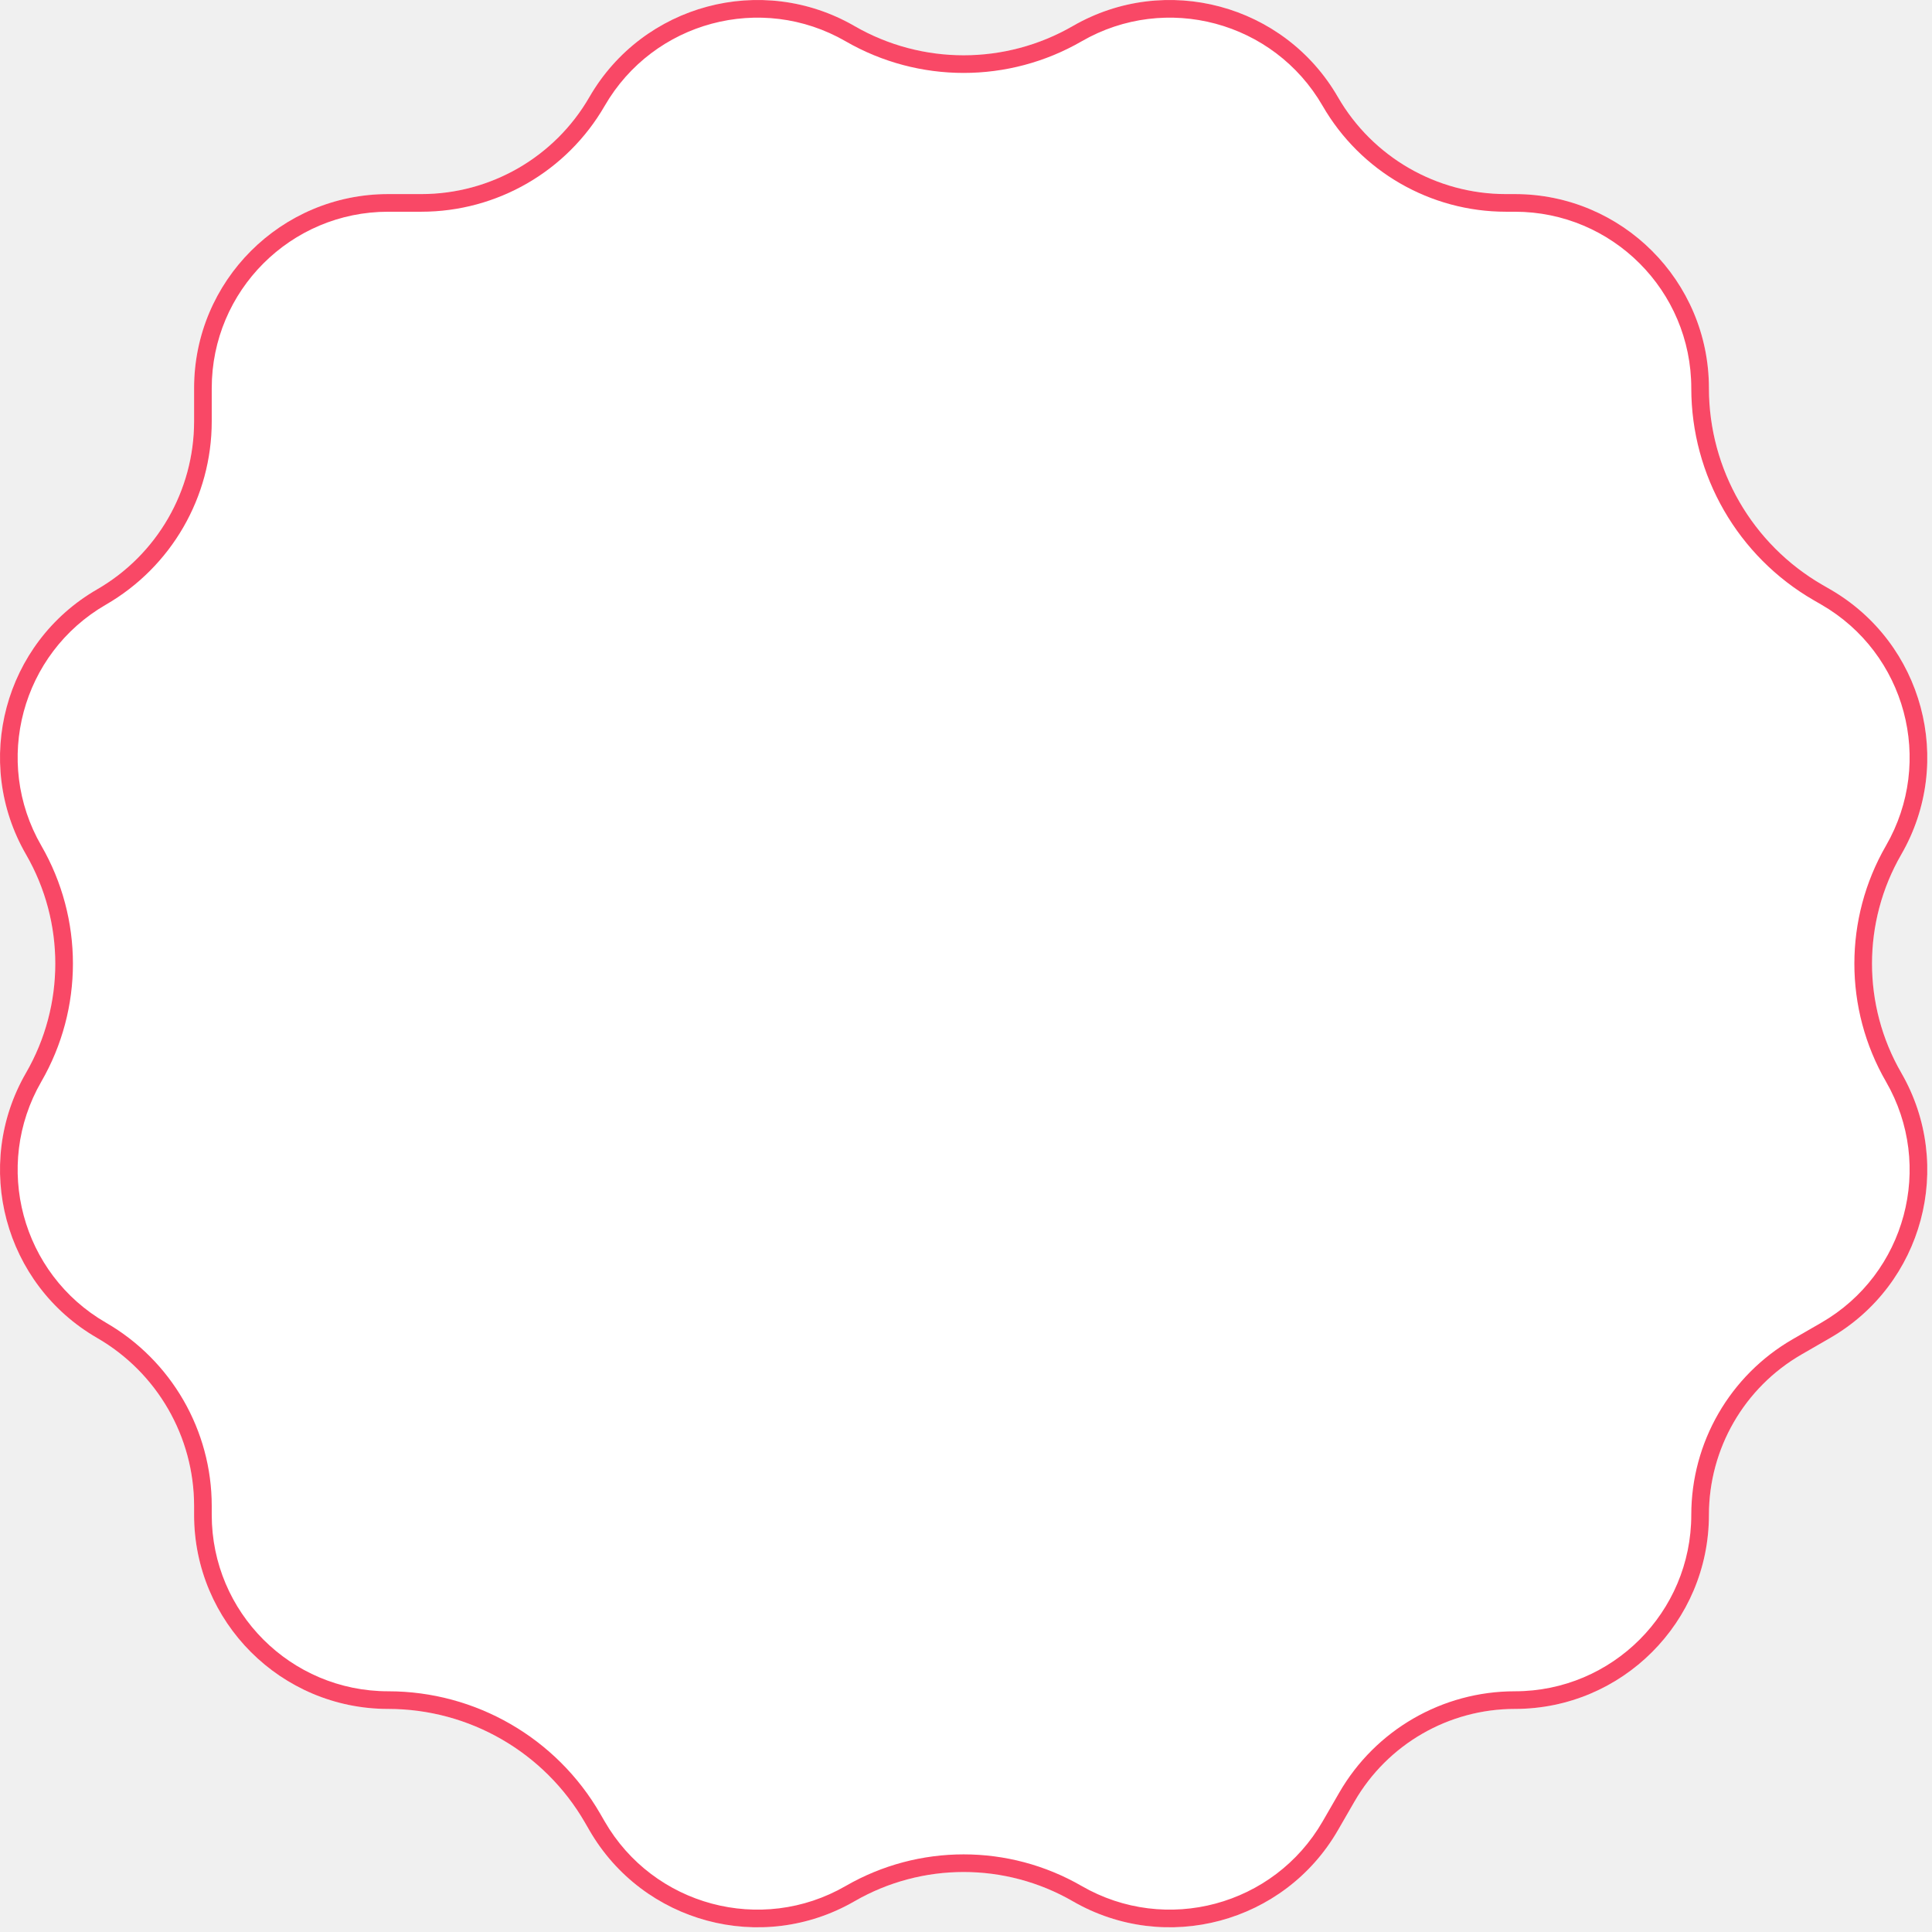
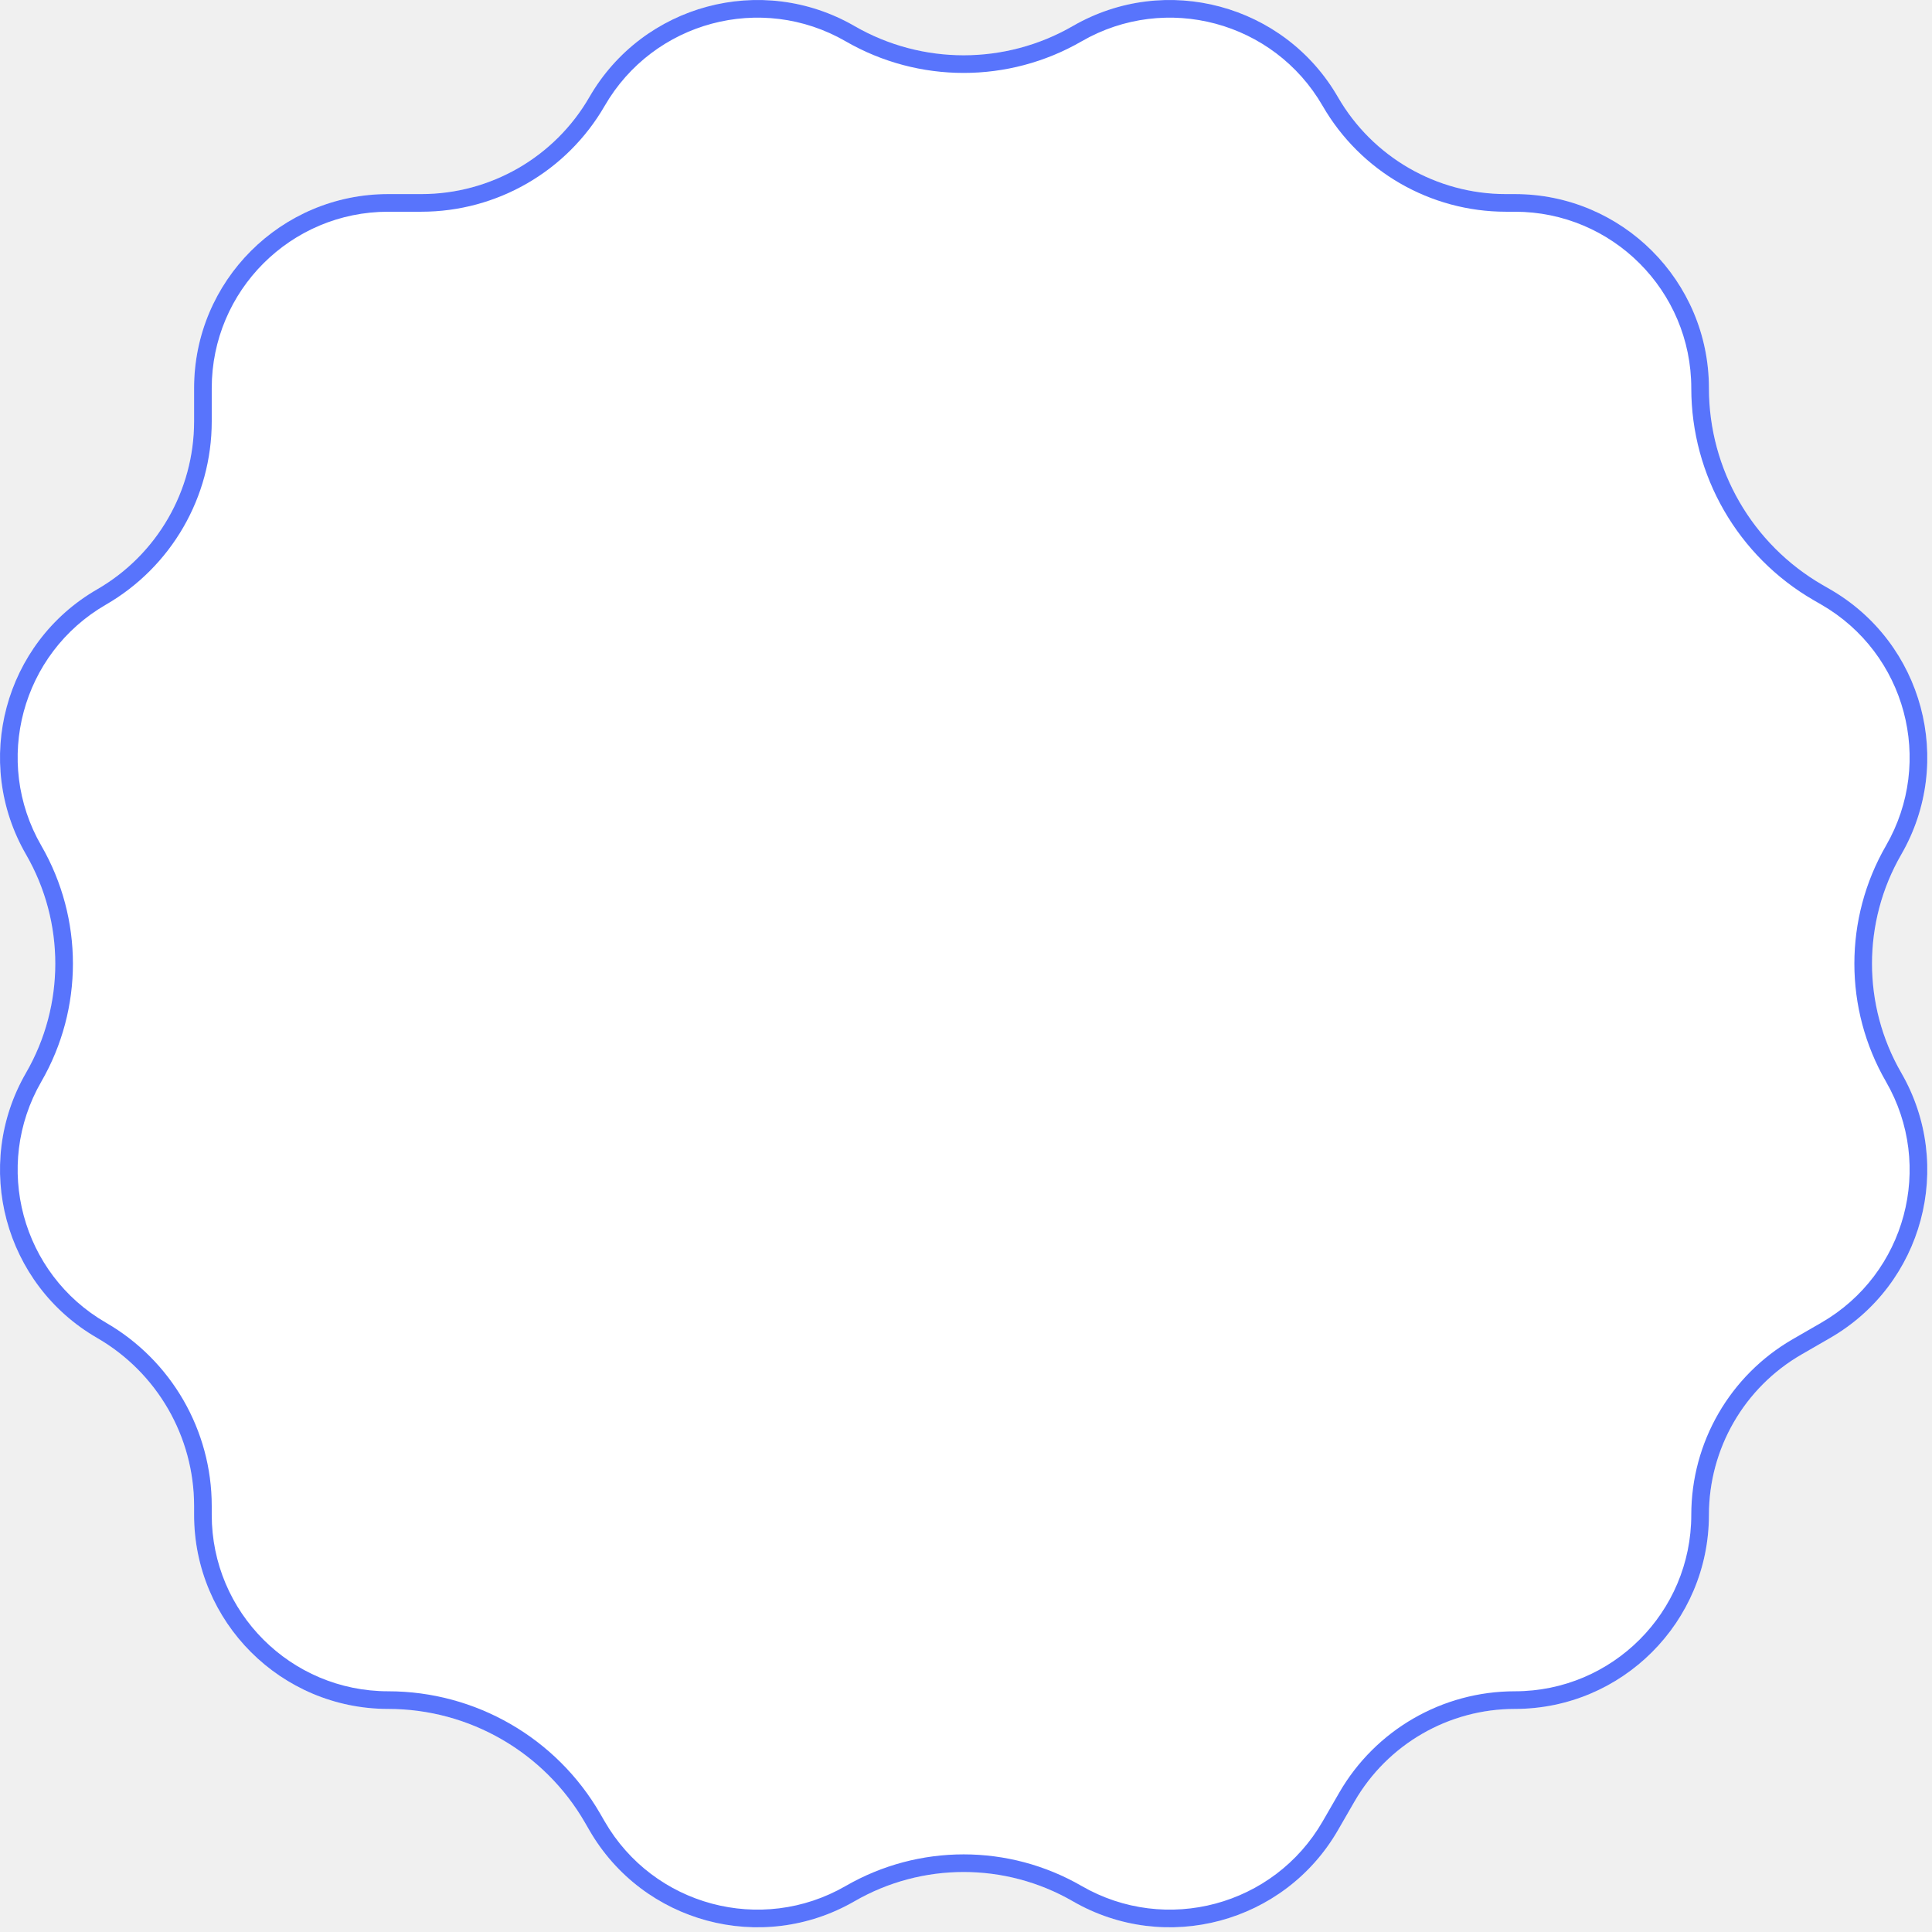
<svg xmlns="http://www.w3.org/2000/svg" width="219" height="219" viewBox="0 0 219 219" fill="none">
  <mask id="path-1-inside-1_308_22" fill="white">
    <path fill-rule="evenodd" clip-rule="evenodd" d="M11.004 151.659C0.481 145.584 -3.124 132.129 2.951 121.607C7.372 113.95 7.372 104.517 2.951 96.86C-3.124 86.338 0.481 72.883 11.004 66.808C17.809 62.879 22.001 55.618 22.001 47.76V44.001C22.001 31.85 31.851 22 44.001 22H47.761C55.618 22 62.879 17.808 66.808 11.004C72.883 0.481 86.338 -3.124 96.86 2.951C104.517 7.372 113.95 7.372 121.607 2.951C132.129 -3.124 145.584 0.481 151.659 11.004C155.588 17.808 162.849 22 170.706 22H171.714C183.864 22 193.714 31.85 193.714 44.001C193.714 53.202 198.623 61.704 206.591 66.304L207.463 66.808C217.986 72.883 221.591 86.338 215.516 96.86C211.095 104.517 211.095 113.95 215.516 121.607C221.591 132.129 217.986 145.584 207.463 151.659L204.207 153.539C197.714 157.288 193.714 164.216 193.714 171.714C193.714 183.864 183.864 193.714 171.714 193.714C164.216 193.714 157.288 197.714 153.539 204.207L151.659 207.463C145.584 217.986 132.129 221.591 121.607 215.516C113.95 211.095 104.517 211.095 96.86 215.516C86.338 221.591 72.883 217.986 66.808 207.463L66.304 206.59C61.703 198.622 53.202 193.714 44.001 193.714C31.851 193.714 22.001 183.864 22.001 171.714V170.707C22.001 162.849 17.809 155.588 11.004 151.659Z" />
  </mask>
  <path fill-rule="evenodd" clip-rule="evenodd" d="M11.004 151.659C0.481 145.584 -3.124 132.129 2.951 121.607C7.372 113.95 7.372 104.517 2.951 96.86C-3.124 86.338 0.481 72.883 11.004 66.808C17.809 62.879 22.001 55.618 22.001 47.76V44.001C22.001 31.85 31.851 22 44.001 22H47.761C55.618 22 62.879 17.808 66.808 11.004C72.883 0.481 86.338 -3.124 96.86 2.951C104.517 7.372 113.95 7.372 121.607 2.951C132.129 -3.124 145.584 0.481 151.659 11.004C155.588 17.808 162.849 22 170.706 22H171.714C183.864 22 193.714 31.85 193.714 44.001C193.714 53.202 198.623 61.704 206.591 66.304L207.463 66.808C217.986 72.883 221.591 86.338 215.516 96.86C211.095 104.517 211.095 113.95 215.516 121.607C221.591 132.129 217.986 145.584 207.463 151.659L204.207 153.539C197.714 157.288 193.714 164.216 193.714 171.714C193.714 183.864 183.864 193.714 171.714 193.714C164.216 193.714 157.288 197.714 153.539 204.207L151.659 207.463C145.584 217.986 132.129 221.591 121.607 215.516C113.95 211.095 104.517 211.095 96.86 215.516C86.338 221.591 72.883 217.986 66.808 207.463L66.304 206.59C61.703 198.622 53.202 193.714 44.001 193.714C31.851 193.714 22.001 183.864 22.001 171.714V170.707C22.001 162.849 17.809 155.588 11.004 151.659Z" fill="white" />
-   <path d="M207.463 66.808L206.463 68.54L207.463 66.808ZM207.463 151.659L208.463 153.391L207.463 151.659ZM151.659 207.463L153.391 208.463L151.659 207.463ZM66.808 207.463L65.076 208.463L66.808 207.463ZM11.004 151.659L10.004 153.391L11.004 151.659ZM66.304 206.59L64.572 207.59L66.304 206.59ZM96.86 215.516L95.86 213.784L96.86 215.516ZM153.539 204.207L155.271 205.207L153.539 204.207ZM204.207 153.539L205.207 155.271L204.207 153.539ZM215.516 96.86L213.784 95.86L215.516 96.86ZM215.516 121.607L213.784 122.607L215.516 121.607ZM206.591 66.304L205.591 68.036L206.591 66.304ZM151.659 11.004L149.927 12.004V12.004L151.659 11.004ZM121.607 2.951L120.607 1.219L121.607 2.951ZM66.808 11.004L65.076 10.004L66.808 11.004ZM11.004 66.808L10.004 65.076L11.004 66.808ZM2.951 96.86L4.683 95.86L2.951 96.86ZM1.219 120.607C-5.408 132.086 -1.475 146.764 10.004 153.391L12.004 149.927C2.438 144.404 -0.84 132.172 4.683 122.607L1.219 120.607ZM4.683 95.86C-0.84 86.294 2.438 74.063 12.004 68.54L10.004 65.076C-1.475 71.703 -5.408 86.381 1.219 97.86L4.683 95.86ZM20.001 44.001V47.76H24.001V44.001H20.001ZM44.001 20C30.746 20 20.001 30.746 20.001 44.001H24.001C24.001 32.955 32.955 24 44.001 24V20ZM47.761 20H44.001V24H47.761V20ZM97.86 1.219C86.381 -5.408 71.703 -1.475 65.076 10.004L68.54 12.004C74.063 2.438 86.294 -0.84 95.86 4.683L97.86 1.219ZM122.607 4.683C132.172 -0.84 144.404 2.438 149.927 12.004L153.391 10.004C146.764 -1.475 132.086 -5.408 120.607 1.219L122.607 4.683ZM171.714 20H170.706V24H171.714V20ZM195.714 44.001C195.714 30.746 184.969 20 171.714 20V24C182.76 24 191.714 32.955 191.714 44.001H195.714ZM208.463 65.076L207.591 64.572L205.591 68.036L206.463 68.54L208.463 65.076ZM217.248 97.86C223.875 86.381 219.942 71.703 208.463 65.076L206.463 68.54C216.029 74.063 219.306 86.294 213.784 95.86L217.248 97.86ZM213.784 122.607C219.306 132.172 216.029 144.404 206.463 149.927L208.463 153.391C219.942 146.764 223.875 132.086 217.248 120.607L213.784 122.607ZM206.463 149.927L203.207 151.807L205.207 155.271L208.463 153.391L206.463 149.927ZM171.714 195.714C184.969 195.714 195.714 184.969 195.714 171.714H191.714C191.714 182.759 182.76 191.714 171.714 191.714V195.714ZM153.391 208.463L155.271 205.207L151.807 203.207L149.927 206.463L153.391 208.463ZM120.607 217.248C132.086 223.875 146.764 219.942 153.391 208.463L149.927 206.463C144.404 216.029 132.172 219.306 122.607 213.784L120.607 217.248ZM95.86 213.784C86.294 219.306 74.063 216.029 68.54 206.463L65.076 208.463C71.703 219.942 86.381 223.875 97.86 217.248L95.86 213.784ZM68.54 206.463L68.036 205.59L64.572 207.59L65.076 208.463L68.54 206.463ZM20.001 171.714C20.001 184.969 30.746 195.714 44.001 195.714V191.714C32.955 191.714 24.001 182.759 24.001 171.714H20.001ZM20.001 170.707V171.714H24.001V170.707H20.001ZM24.001 170.707C24.001 162.134 19.428 154.213 12.004 149.927L10.004 153.391C16.19 156.963 20.001 163.564 20.001 170.707H24.001ZM68.036 205.59C63.078 197.003 53.916 191.714 44.001 191.714V195.714C52.487 195.714 60.329 200.241 64.572 207.59L68.036 205.59ZM122.607 213.784C114.331 209.006 104.136 209.006 95.86 213.784L97.86 217.248C104.898 213.185 113.569 213.185 120.607 217.248L122.607 213.784ZM171.714 191.714C163.502 191.714 155.913 196.095 151.807 203.207L155.271 205.207C158.663 199.333 164.931 195.714 171.714 195.714V191.714ZM203.207 151.807C196.095 155.913 191.714 163.501 191.714 171.714H195.714C195.714 164.93 199.333 158.662 205.207 155.271L203.207 151.807ZM213.784 95.86C209.006 104.136 209.006 114.331 213.784 122.607L217.248 120.607C213.185 113.569 213.184 104.898 217.248 97.86L213.784 95.86ZM191.714 44.001C191.714 53.916 197.004 63.078 205.591 68.036L207.591 64.572C200.242 60.329 195.714 52.487 195.714 44.001H191.714ZM149.927 12.004C154.213 19.427 162.134 24 170.706 24V20C163.563 20 156.963 16.19 153.391 10.004L149.927 12.004ZM95.86 4.683C104.136 9.461 114.331 9.461 122.607 4.683L120.607 1.219C113.569 5.282 104.898 5.282 97.86 1.219L95.86 4.683ZM47.761 24C56.333 24 64.254 19.427 68.54 12.004L65.076 10.004C61.504 16.19 54.904 20 47.761 20V24ZM12.004 68.54C19.428 64.254 24.001 56.332 24.001 47.76H20.001C20.001 54.903 16.19 61.504 10.004 65.076L12.004 68.54ZM4.683 122.607C9.461 114.331 9.461 104.136 4.683 95.86L1.219 97.86C5.282 104.898 5.282 113.569 1.219 120.607L4.683 122.607Z" fill="#F94866" mask="url(#path-1-inside-1_308_22)" />
+   <path d="M207.463 66.808L206.463 68.54L207.463 66.808ZM207.463 151.659L208.463 153.391L207.463 151.659ZM151.659 207.463L153.391 208.463L151.659 207.463ZM66.808 207.463L65.076 208.463L66.808 207.463ZM11.004 151.659L10.004 153.391L11.004 151.659ZM66.304 206.59L64.572 207.59L66.304 206.59ZM96.86 215.516L95.86 213.784L96.86 215.516ZM153.539 204.207L155.271 205.207L153.539 204.207ZM204.207 153.539L205.207 155.271L204.207 153.539ZM215.516 96.86L213.784 95.86L215.516 96.86ZM215.516 121.607L213.784 122.607L215.516 121.607ZM206.591 66.304L205.591 68.036L206.591 66.304ZM151.659 11.004L149.927 12.004V12.004L151.659 11.004ZM121.607 2.951L120.607 1.219L121.607 2.951ZM66.808 11.004L65.076 10.004L66.808 11.004ZM11.004 66.808L10.004 65.076L11.004 66.808ZM2.951 96.86L4.683 95.86L2.951 96.86ZM1.219 120.607C-5.408 132.086 -1.475 146.764 10.004 153.391L12.004 149.927C2.438 144.404 -0.84 132.172 4.683 122.607L1.219 120.607ZM4.683 95.86C-0.84 86.294 2.438 74.063 12.004 68.54L10.004 65.076C-1.475 71.703 -5.408 86.381 1.219 97.86L4.683 95.86ZM20.001 44.001V47.76H24.001V44.001H20.001ZM44.001 20C30.746 20 20.001 30.746 20.001 44.001H24.001C24.001 32.955 32.955 24 44.001 24V20ZM47.761 20H44.001V24H47.761V20ZM97.86 1.219C86.381 -5.408 71.703 -1.475 65.076 10.004L68.54 12.004C74.063 2.438 86.294 -0.84 95.86 4.683L97.86 1.219ZM122.607 4.683C132.172 -0.84 144.404 2.438 149.927 12.004L153.391 10.004C146.764 -1.475 132.086 -5.408 120.607 1.219L122.607 4.683ZM171.714 20H170.706V24H171.714V20ZM195.714 44.001C195.714 30.746 184.969 20 171.714 20V24C182.76 24 191.714 32.955 191.714 44.001H195.714ZM208.463 65.076L207.591 64.572L205.591 68.036L206.463 68.54L208.463 65.076ZM217.248 97.86C223.875 86.381 219.942 71.703 208.463 65.076L206.463 68.54C216.029 74.063 219.306 86.294 213.784 95.86L217.248 97.86ZM213.784 122.607C219.306 132.172 216.029 144.404 206.463 149.927L208.463 153.391C219.942 146.764 223.875 132.086 217.248 120.607L213.784 122.607ZM206.463 149.927L203.207 151.807L205.207 155.271L208.463 153.391L206.463 149.927ZM171.714 195.714C184.969 195.714 195.714 184.969 195.714 171.714H191.714C191.714 182.759 182.76 191.714 171.714 191.714V195.714ZM153.391 208.463L155.271 205.207L151.807 203.207L149.927 206.463L153.391 208.463ZM120.607 217.248C132.086 223.875 146.764 219.942 153.391 208.463L149.927 206.463C144.404 216.029 132.172 219.306 122.607 213.784L120.607 217.248ZM95.86 213.784C86.294 219.306 74.063 216.029 68.54 206.463L65.076 208.463C71.703 219.942 86.381 223.875 97.86 217.248L95.86 213.784ZM68.54 206.463L68.036 205.59L64.572 207.59L65.076 208.463L68.54 206.463ZM20.001 171.714C20.001 184.969 30.746 195.714 44.001 195.714V191.714C32.955 191.714 24.001 182.759 24.001 171.714H20.001ZM20.001 170.707V171.714H24.001V170.707H20.001ZM24.001 170.707C24.001 162.134 19.428 154.213 12.004 149.927L10.004 153.391C16.19 156.963 20.001 163.564 20.001 170.707H24.001ZM68.036 205.59C63.078 197.003 53.916 191.714 44.001 191.714V195.714C52.487 195.714 60.329 200.241 64.572 207.59L68.036 205.59ZM122.607 213.784C114.331 209.006 104.136 209.006 95.86 213.784L97.86 217.248C104.898 213.185 113.569 213.185 120.607 217.248L122.607 213.784ZM171.714 191.714C163.502 191.714 155.913 196.095 151.807 203.207L155.271 205.207C158.663 199.333 164.931 195.714 171.714 195.714V191.714ZM203.207 151.807C196.095 155.913 191.714 163.501 191.714 171.714H195.714C195.714 164.93 199.333 158.662 205.207 155.271L203.207 151.807ZM213.784 95.86C209.006 104.136 209.006 114.331 213.784 122.607L217.248 120.607C213.185 113.569 213.184 104.898 217.248 97.86L213.784 95.86ZM191.714 44.001C191.714 53.916 197.004 63.078 205.591 68.036L207.591 64.572C200.242 60.329 195.714 52.487 195.714 44.001H191.714ZM149.927 12.004C154.213 19.427 162.134 24 170.706 24V20C163.563 20 156.963 16.19 153.391 10.004L149.927 12.004ZM95.86 4.683C104.136 9.461 114.331 9.461 122.607 4.683L120.607 1.219C113.569 5.282 104.898 5.282 97.86 1.219L95.86 4.683ZM47.761 24C56.333 24 64.254 19.427 68.54 12.004L65.076 10.004C61.504 16.19 54.904 20 47.761 20V24ZM12.004 68.54C19.428 64.254 24.001 56.332 24.001 47.76H20.001C20.001 54.903 16.19 61.504 10.004 65.076L12.004 68.54ZM4.683 122.607C9.461 114.331 9.461 104.136 4.683 95.86L1.219 97.86C5.282 104.898 5.282 113.569 1.219 120.607L4.683 122.607Z" fill="#5874fc" mask="url(#path-1-inside-1_308_22)" />
</svg>
